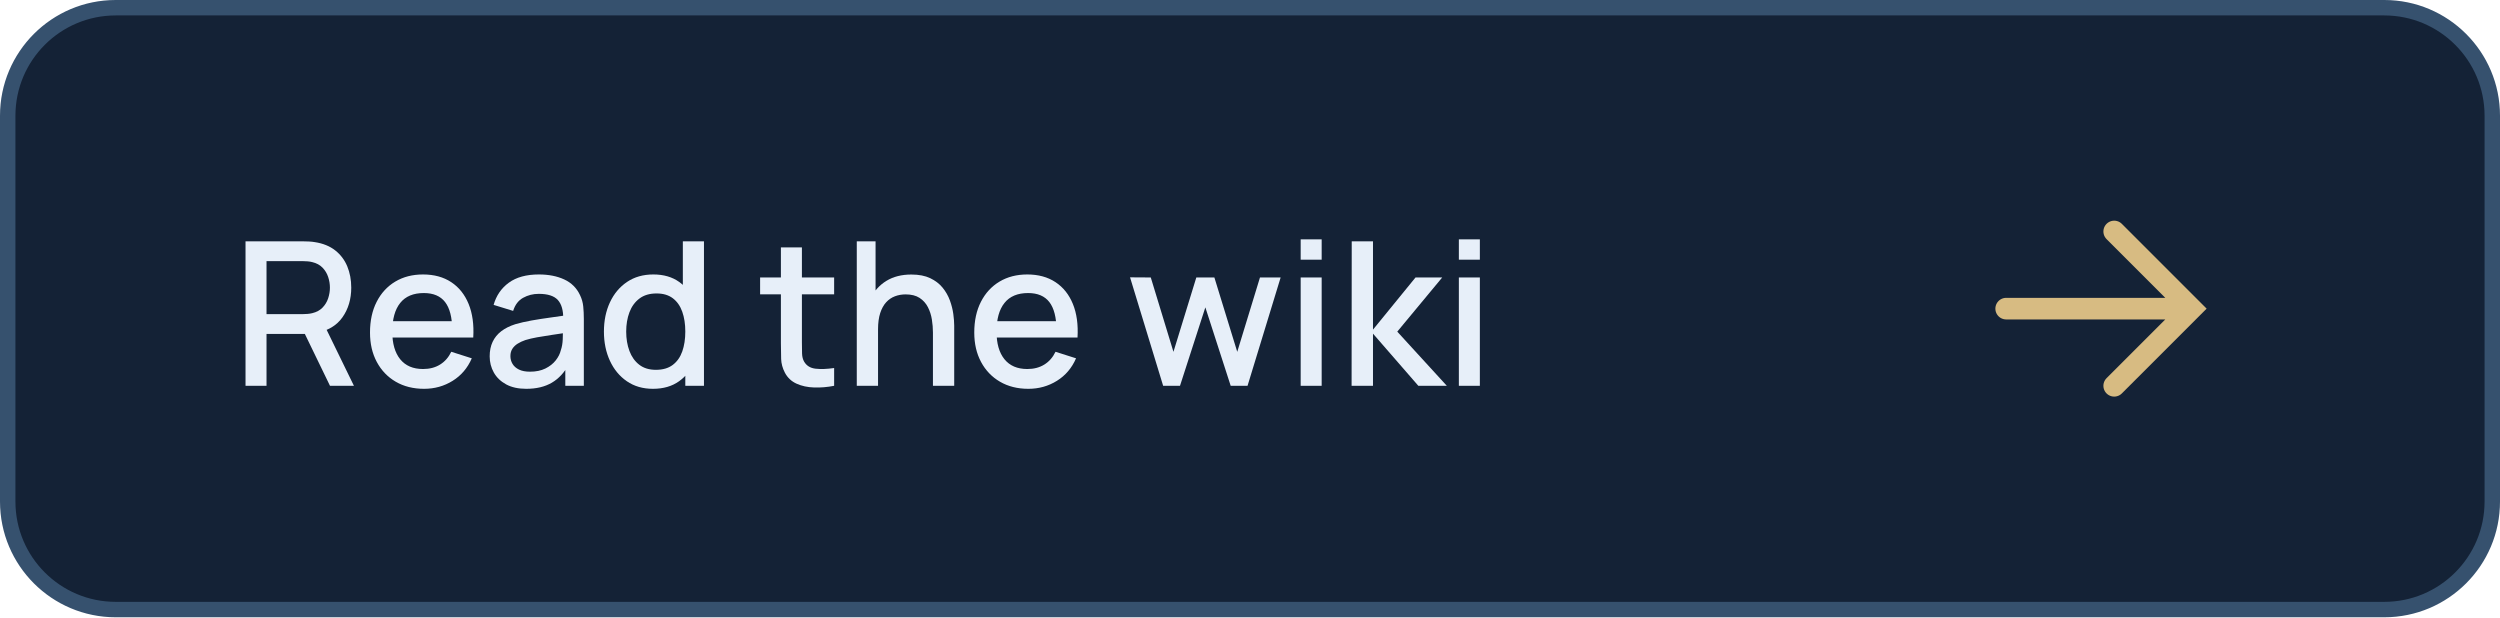
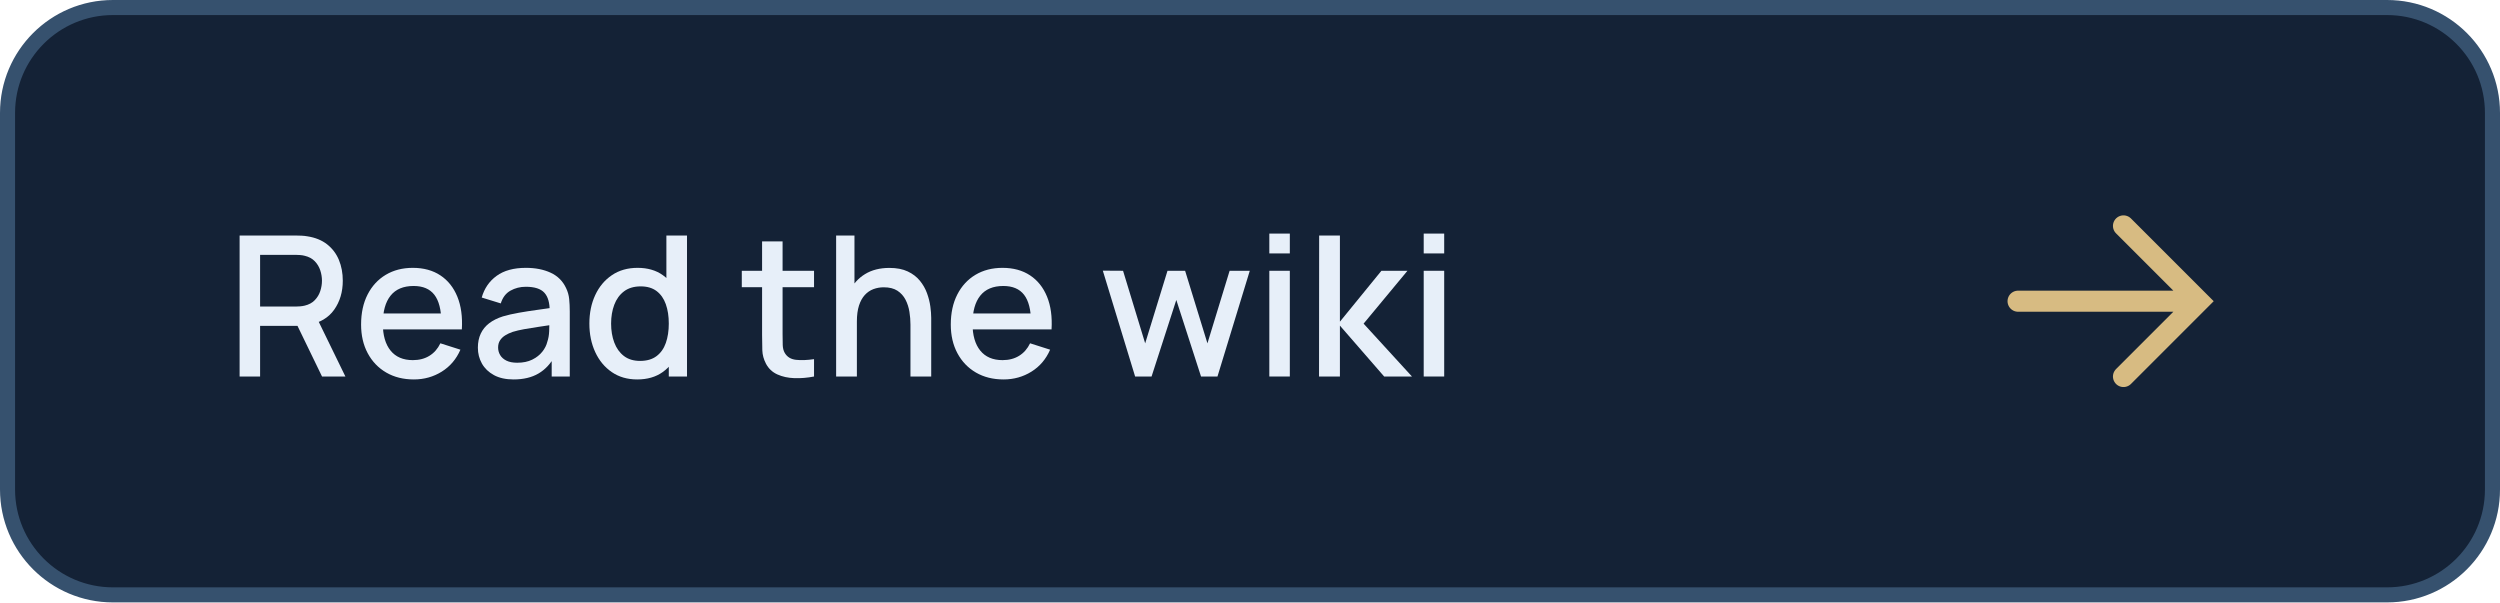
- <svg xmlns="http://www.w3.org/2000/svg" width="162" height="40" viewBox="0 0 162 40" role="img">
+ <svg xmlns="http://www.w3.org/2000/svg" width="166" height="40" viewBox="0 0 166 40" role="img">
  <defs>
    <path id="letter-0" d="M140 0V1440H722Q743 1440 774 1438.5Q805 1437 832.7 1432Q953.3 1413.3 1033.8 1350.2Q1114.3 1287 1154.2 1191.2Q1194 1095.3 1194 978.7Q1194 806.7 1106 682.3Q1018 558 842 527.3L756.7 517.3H349.3V0ZM982 0 698 586 908.7 640 1220.7 0ZM349.3 714.7H714Q733.7 714.7 758.2 716.7Q782.7 718.7 804.7 724Q869 739.3 907.8 779.7Q946.7 820 964 872.8Q981.3 925.7 981.3 978.7Q981.3 1031.7 964 1084.5Q946.7 1137.3 907.8 1177.7Q869 1218 804.7 1233.3Q782.7 1239 758.2 1240.8Q733.7 1242.7 714 1242.7H349.3Z" />
    <path id="letter-1" d="M619.3 -30Q457.7 -30 336.5 40.7Q215.3 111.3 147.7 237.7Q80 364 80 530.7Q80 707.7 146.5 837.7Q213 967.7 331.8 1038.8Q450.7 1110 608.7 1110Q773.7 1110 889.7 1033.3Q1005.7 956.7 1063.2 815.7Q1120.7 674.7 1109.3 481.3H900V557.3Q898 745 828.5 834.8Q759 924.7 616.7 924.7Q460 924.7 381 825.8Q302 727 302 540Q302 362.3 381 264.8Q460 167.3 608.7 167.3Q706.7 167.3 778.3 211.7Q850 256 890 339.3L1094.7 274Q1032 129.3 904 49.7Q776 -30 619.3 -30ZM234 481.3V644H1004.7V481.3Z" />
    <path id="letter-2" d="M444.7 -30Q325.3 -30 244 14.3Q162.7 58.7 121.3 132.3Q80 206 80 294Q80 375.7 109.2 437.8Q138.3 500 195 543.7Q251.7 587.3 335.3 614Q406.7 635 497.8 651.2Q589 667.3 689.3 681Q789.7 694.7 888.7 709.3L813.3 666.7Q815 794.3 759.5 855.5Q704 916.7 569.3 916.7Q484 916.7 413.2 877.2Q342.3 837.7 314 746.7L119.3 806.7Q158.7 946 271.2 1028Q383.7 1110 570.7 1110Q716 1110 823.3 1060.3Q930.7 1010.7 980.7 904Q1006.7 850.7 1012.7 791.7Q1018.7 732.7 1018.7 665.3V0H834V246.7L870 215.3Q803 91.3 699.3 30.7Q595.7 -30 444.7 -30ZM482 140.7Q571 140.7 635.2 172.3Q699.3 204 738.2 253.2Q777 302.3 789.3 354.7Q806 402.7 808.3 463Q810.7 523.3 810.7 558.7L878.7 534Q780.3 519 699.2 507.2Q618 495.3 552.7 483.5Q487.3 471.7 436 456Q393 441.3 359.3 420.3Q325.7 399.3 306.2 369Q286.7 338.7 286.7 296Q286.7 254 307.7 218.7Q328.7 183.3 371.8 162Q415 140.7 482 140.7Z" />
    <path id="letter-3" d="M568.7 -30Q418.3 -30 308.8 45.2Q199.3 120.3 139.7 249.5Q80 378.7 80 540.7Q80 703.7 140 832.3Q200 961 310.5 1035.5Q421 1110 572.7 1110Q725.7 1110 830.2 1035.5Q934.7 961 988.3 832.2Q1042 703.3 1042 540.7Q1042 379 988.2 249.8Q934.3 120.7 829 45.3Q723.7 -30 568.7 -30ZM598 159.3Q701 159.3 765.8 208Q830.7 256.7 861 342.8Q891.3 429 891.3 540.7Q891.3 653 860.8 738.8Q830.3 824.7 766.8 872.7Q703.3 920.7 604.7 920.7Q501 920.7 433.8 869.8Q366.7 819 334.3 732.8Q302 646.7 302 540.7Q302 433.7 334.3 347.2Q366.7 260.7 432.2 210Q497.7 159.3 598 159.3ZM891.3 0V776.7H866.7V1440H1077.3V0Z" />
    <path id="letter-4" d="M758 0Q656.3 -20 558.3 -16.8Q460.3 -13.7 383.3 21.2Q306.3 56 266.7 131.3Q232 198.3 229.7 267.5Q227.3 336.7 227.3 424.7V1380H436.7V435.3Q436.7 370 438.2 322Q439.7 274 458.7 241.3Q494.7 179.3 573.3 170.5Q652 161.7 758 177.3ZM20 912V1080H758V912Z" />
    <path id="letter-5" d="M898 0V530.7Q898 594 887.5 660.5Q877 727 847.7 784.2Q818.3 841.3 764.8 876.3Q711.3 911.3 625.3 911.3Q569 911.3 519.2 892.5Q469.3 873.7 431.7 832.7Q394 791.7 372.3 725Q350.7 658.3 350.7 562L220.7 610.7Q220.7 757.7 275.7 870.2Q330.7 982.7 433.8 1046Q537 1109.3 682.7 1109.3Q794.7 1109.3 870.8 1073Q947 1036.7 994.5 978.2Q1042 919.7 1067 851Q1092 782.3 1101 716.2Q1110 650 1110 600V0ZM138.7 0V1440H326V663.3H350.7V0Z" />
    <path id="letter-6" d="M370 0 40 1081.3 246.7 1080 472.7 338.7 700.7 1080H880.7L1108.7 338.7L1335.3 1080H1541.3L1211.3 0H1043.3L790.7 782L538 0Z" />
    <path id="letter-7" d="M160 1257.3V1460H369.3V1257.3ZM160 0V1080H369.3V0Z" />
    <path id="letter-8" d="M138.7 0 140 1440H352V560L776 1080H1042L594 540L1088 0H804L352 520V0Z" />
  </defs>
-   <rect x=".5" y=".5" width="161" height="39" rx="7" fill="#142236" stroke="#36516e" />
+   <rect x=".5" y=".5" width="165" height="39" rx="7" fill="#142236" stroke="#36516e" />
  <g aria-label="Read the wiki" fill="#e7eff9" transform="translate(15 25) scale(0.0065 -0.0065)">
    <use href="#letter-0" transform="translate(0.0 0)" />
    <use href="#letter-1" transform="translate(1301.0 0)" />
    <use href="#letter-2" transform="translate(2494.0 0)" />
    <use href="#letter-3" transform="translate(3633.0 0)" />
    <use href="#letter-4" transform="translate(5250.0 0)" />
    <use href="#letter-5" transform="translate(6095.0 0)" />
    <use href="#letter-1" transform="translate(7325.0 0)" />
    <use href="#letter-6" transform="translate(8918.0 0)" />
    <use href="#letter-7" transform="translate(10499.0 0)" />
    <use href="#letter-8" transform="translate(11028.0 0)" />
    <use href="#letter-7" transform="translate(12076.0 0)" />
  </g>
-   <path d="m137 15 5 5-5 5m-7-5h12" fill="none" stroke="#d7bb82" stroke-width="1.4" stroke-linecap="round" />
+   <path d="m141 15 5 5-5 5m-7-5h12" fill="none" stroke="#d7bb82" stroke-width="1.4" stroke-linecap="round" />
</svg>
